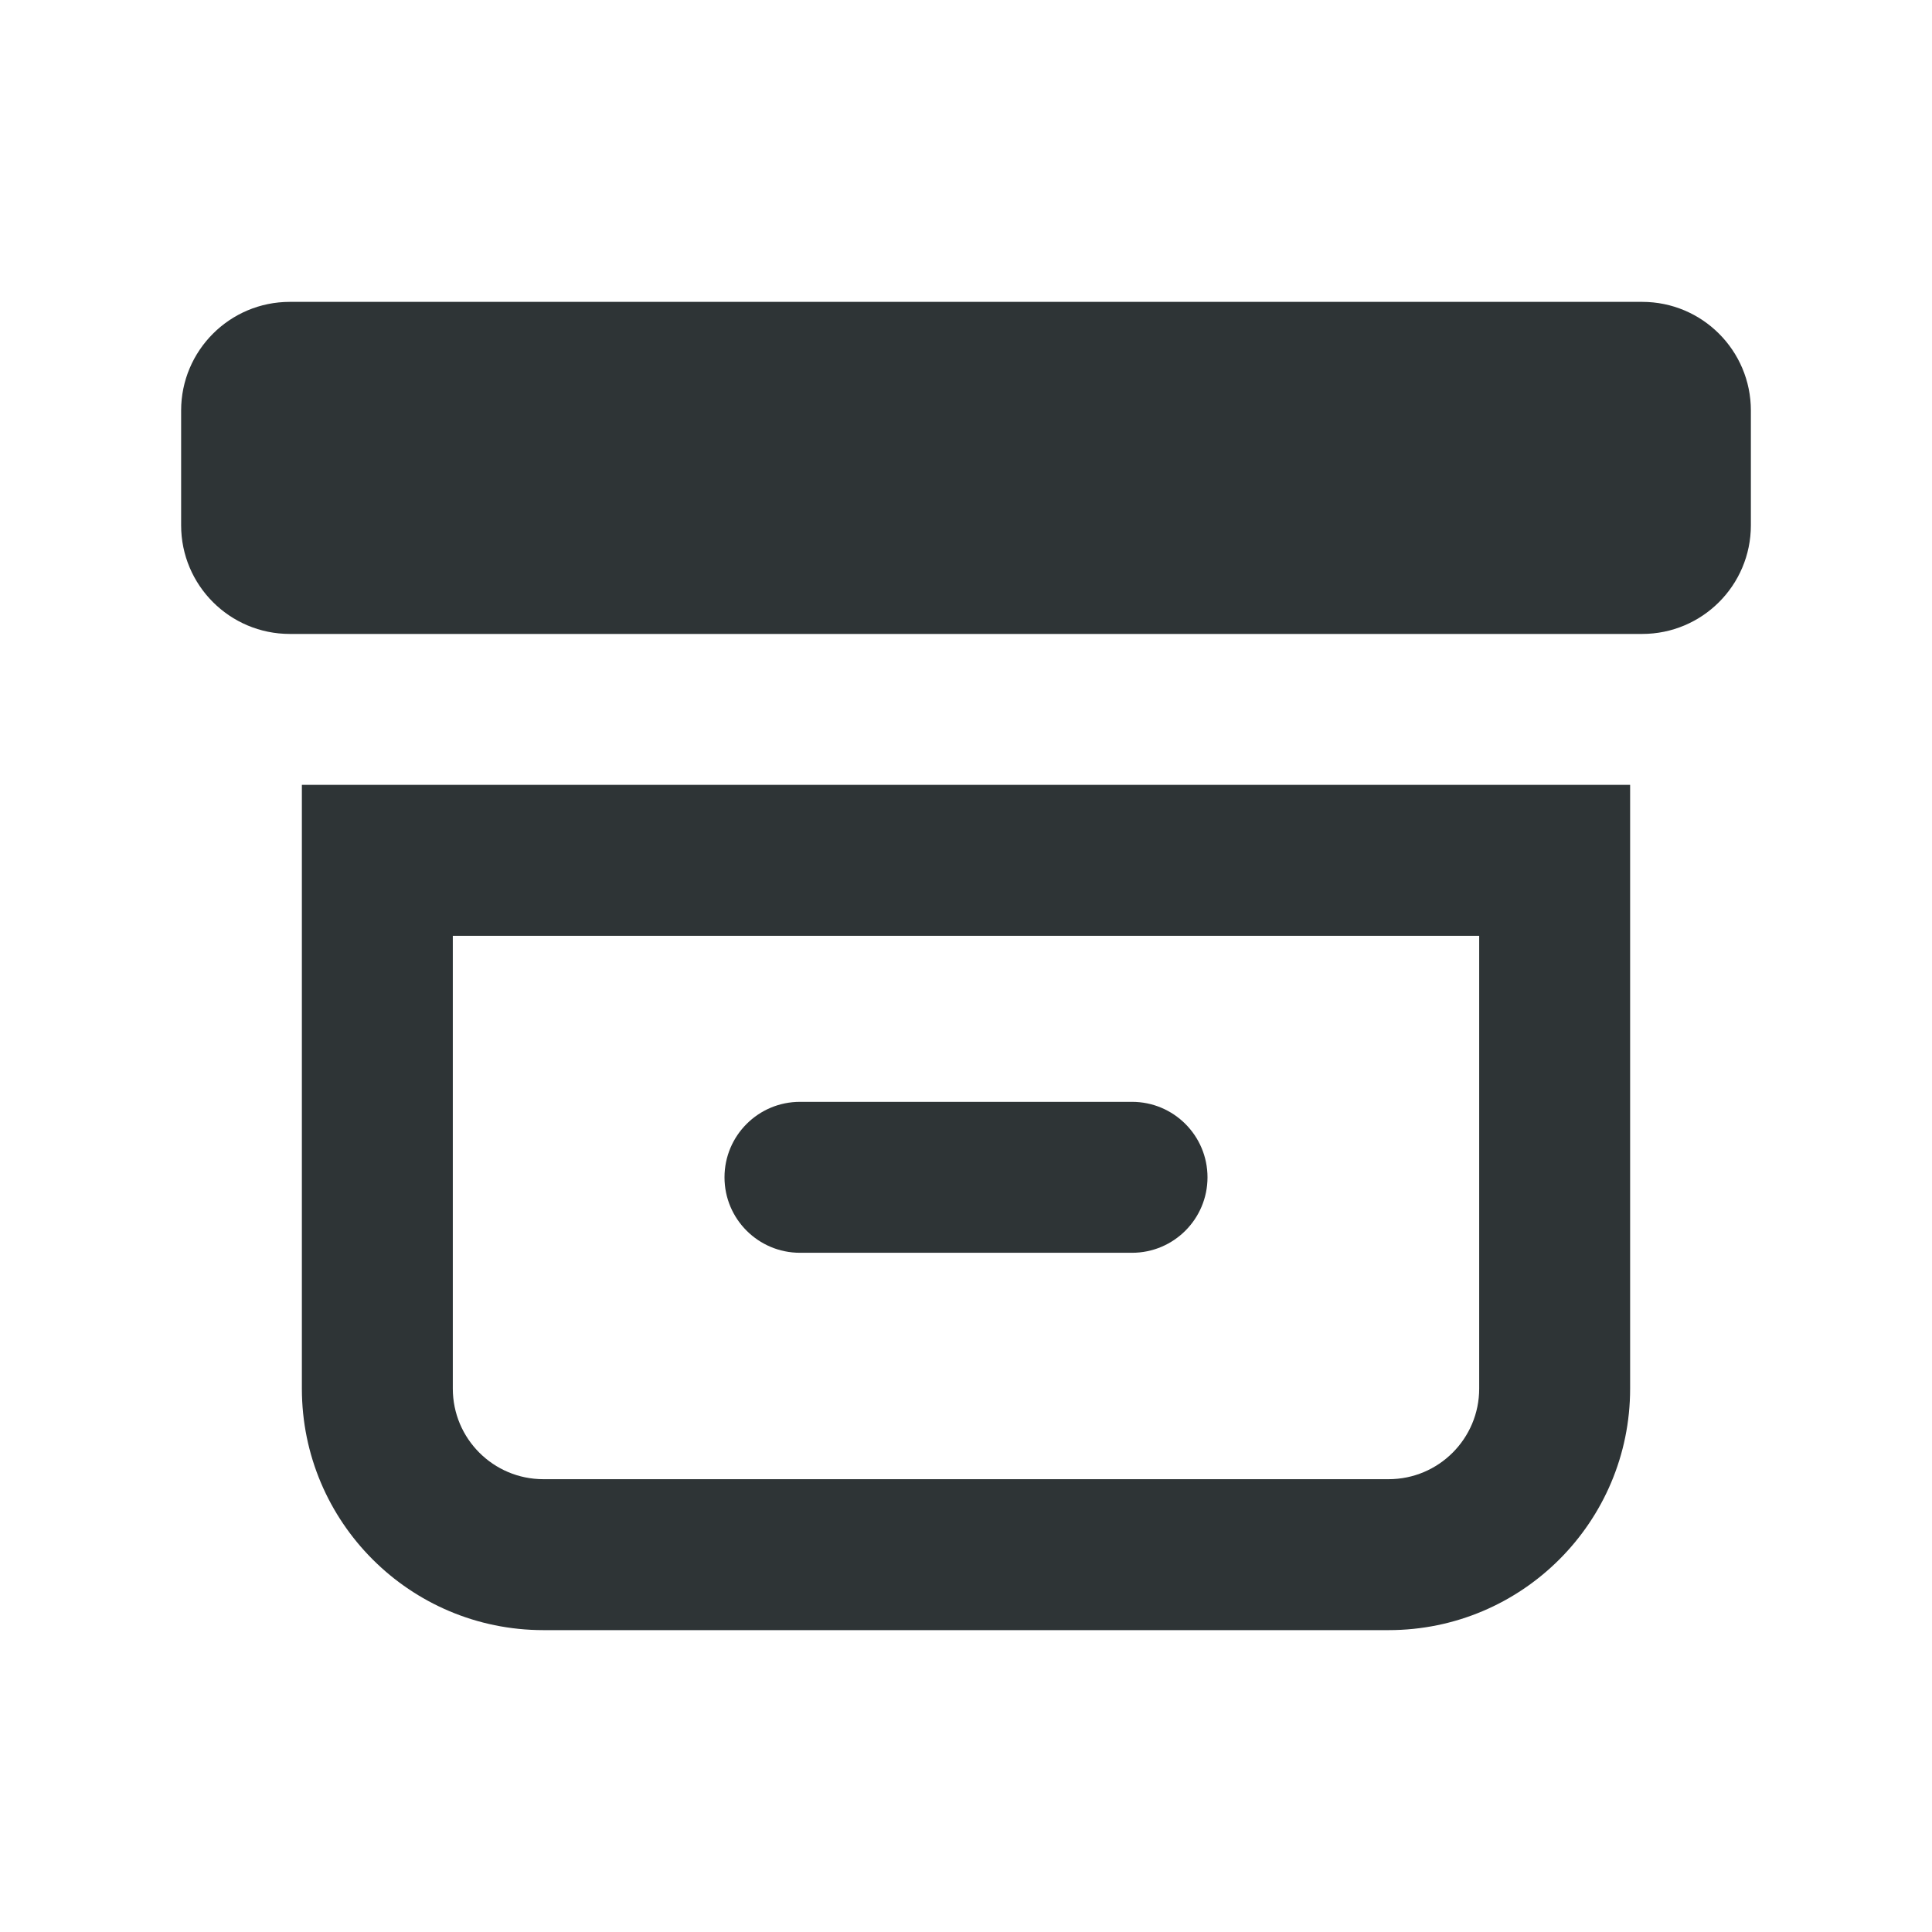
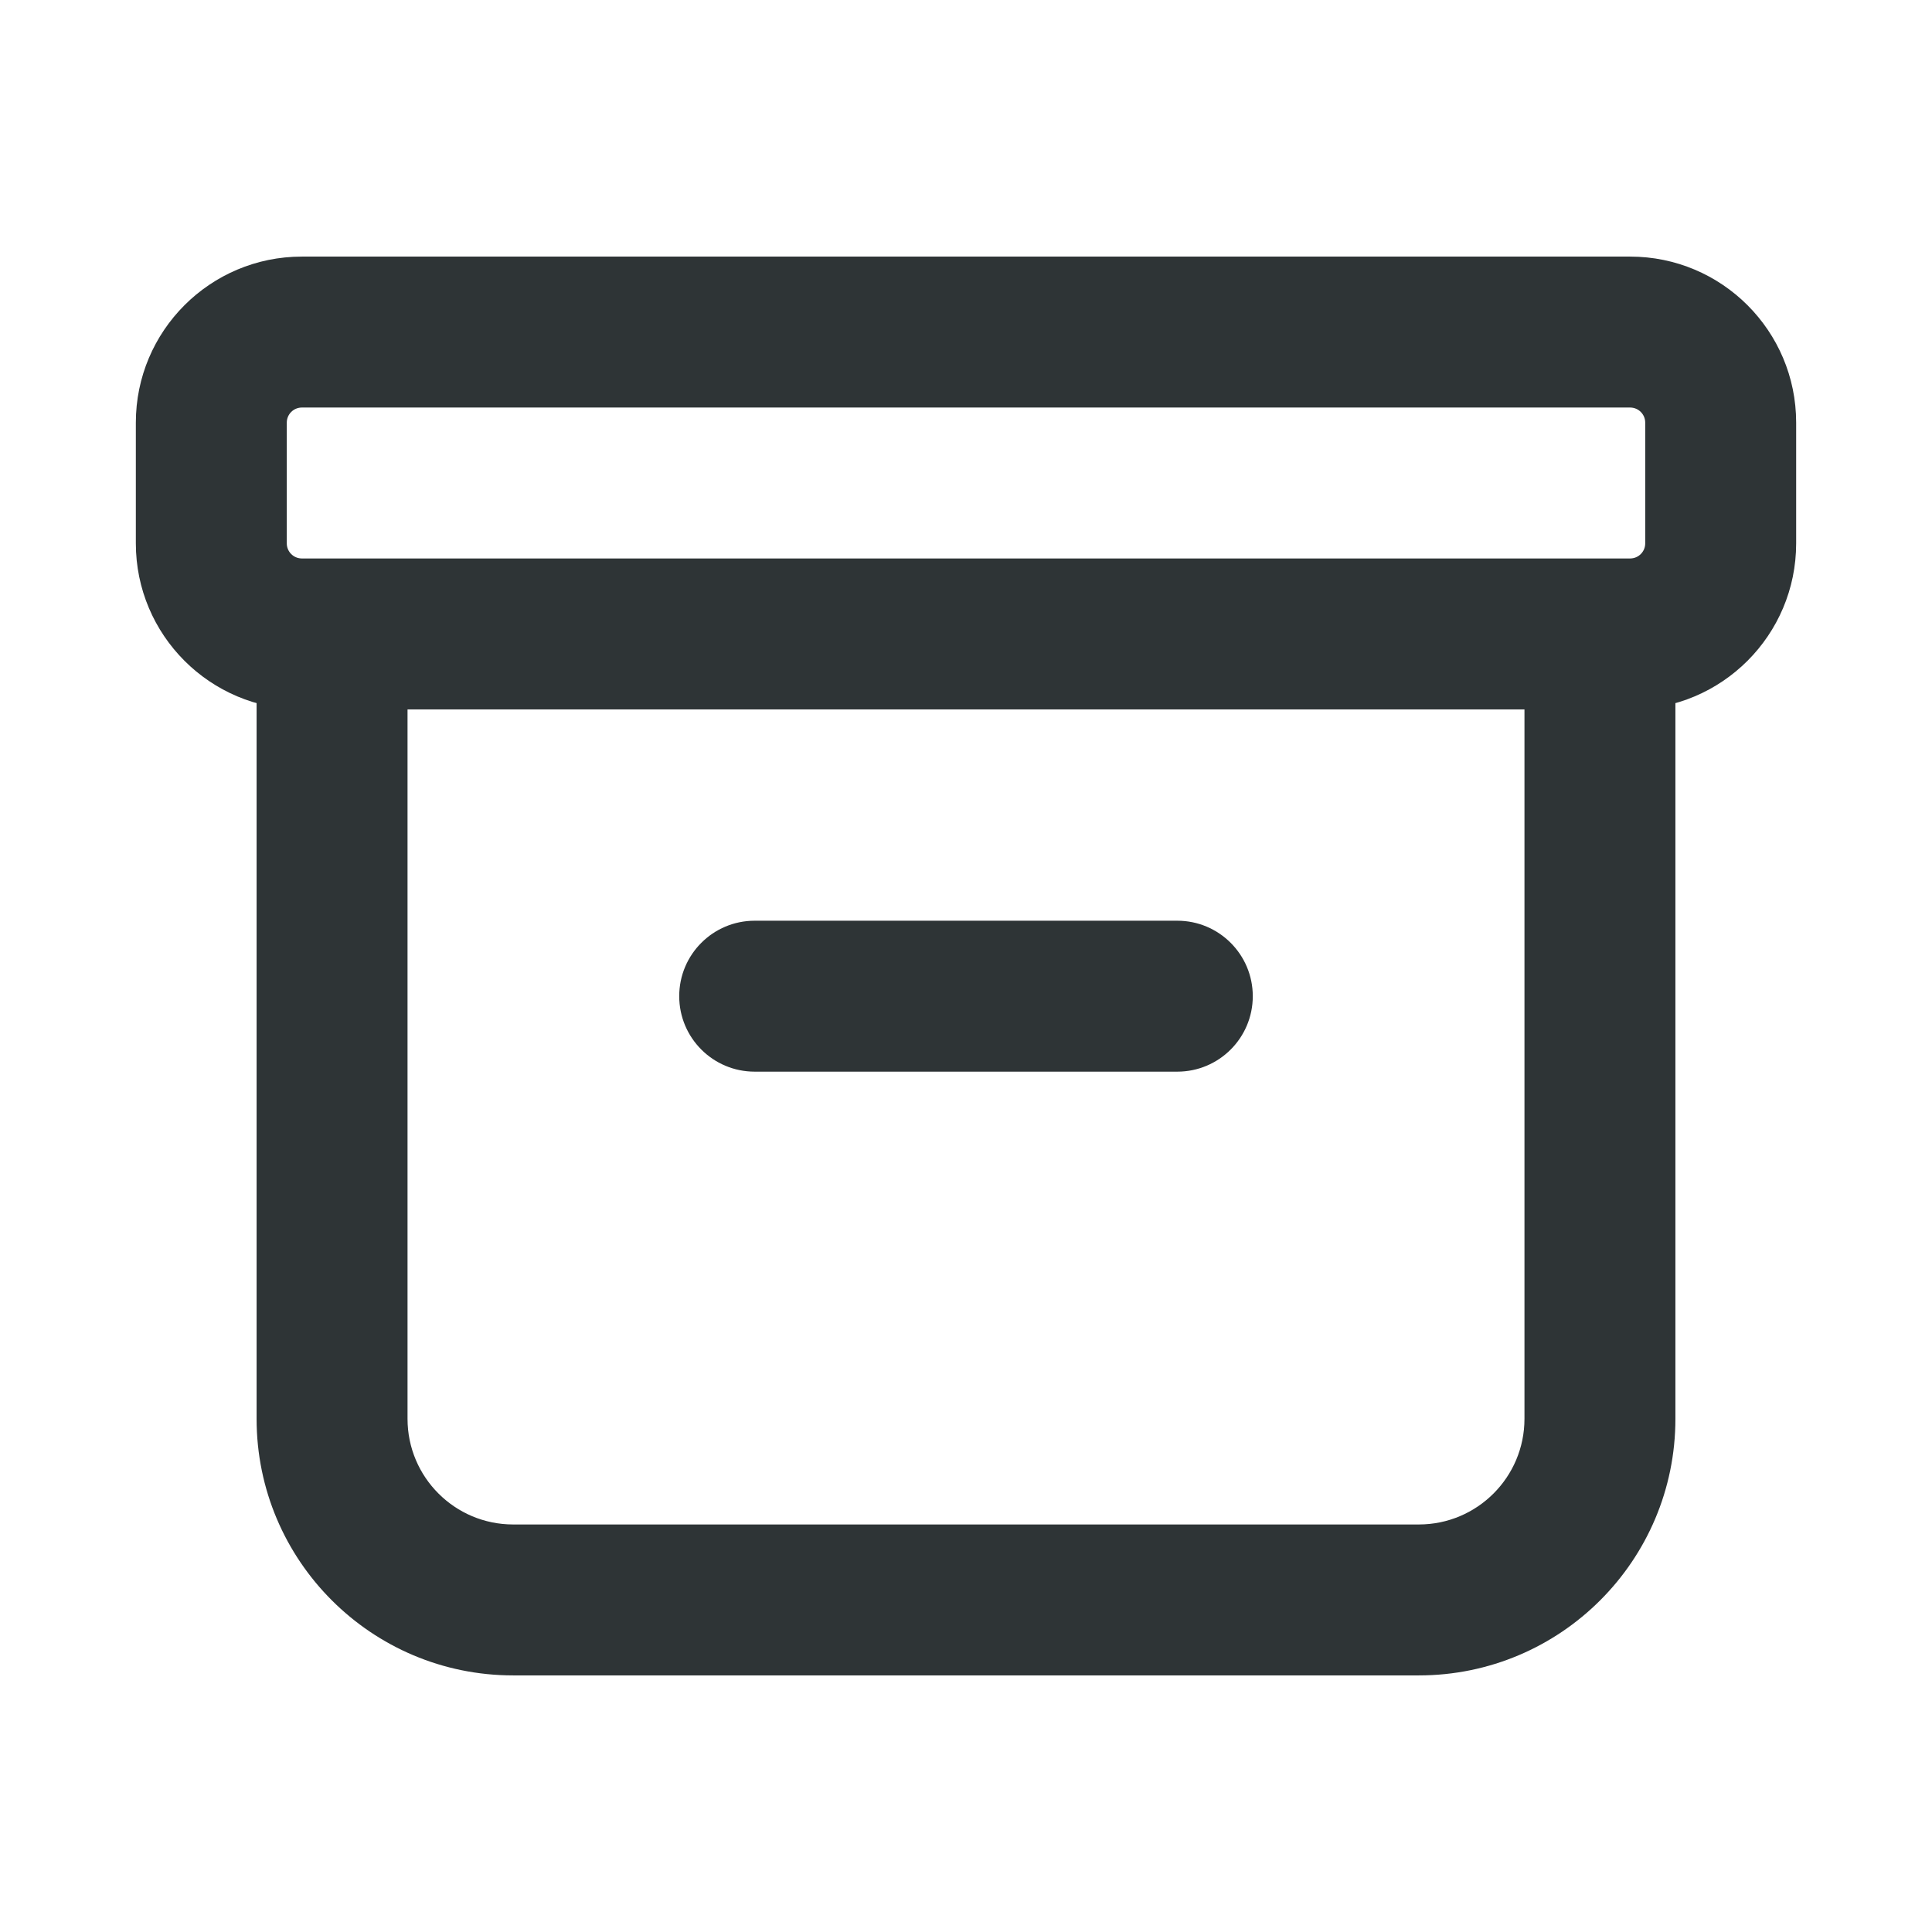
<svg xmlns="http://www.w3.org/2000/svg" height="16px" viewBox="0 0 16 16" width="16px">
  <g fill="#2e3436">
-     <rect x="1.5" y="2.5" width="13" height="2.75" rx="0.9" />
-     <path fill-rule="evenodd" d="M 2.5 6.5 H 13.5 V 11.5 A 2 2 0 0 1 11.5 13.5 H 4.5 A 2 2 0 0 1 2.5 11.5 Z M 3.75 7.75 V 11.5 A 0.75 0.75 0 0 0 4.5 12.25 H 11.5 A 0.75 0.75 0 0 0 12.25 11.5 V 7.75 Z" />
-     <rect x="6" y="9.125" width="4" height="1.25" rx="0.625" />
+     <path fill-rule="evenodd" d="M 1.125 3.5 A 1.375 1.375 0 0 1 2.5 2.125 H 13.5 A 1.375 1.375 0 0 1 14.875 3.5 V 4.5 A 1.375 1.375 0 0 1 13.5 5.875 H 2.5 A 1.375 1.375 0 0 1 1.125 4.5 Z M 2.375 3.5 V 4.5 A 0.125 0.125 0 0 0 2.5 4.625 H 13.5 A 0.125 0.125 0 0 0 13.625 4.5 V 3.5 A 0.125 0.125 0 0 0 13.5 3.375 H 2.5 A 0.125 0.125 0 0 0 2.375 3.5 Z" />
+     <path d="M 2.125 5.25 H 3.375 V 11.75 A 0.875 0.875 0 0 0 4.25 12.625 H 11.75 A 0.875 0.875 0 0 0 12.625 11.75 V 5.25 H 13.875 V 11.75 A 2.125 2.125 0 0 1 11.75 13.875 H 4.25 A 2.125 2.125 0 0 1 2.125 11.75 Z" />
+     <rect x="5.625" y="7.625" width="4.75" height="1.25" rx="0.625" />
  </g>
</svg>
